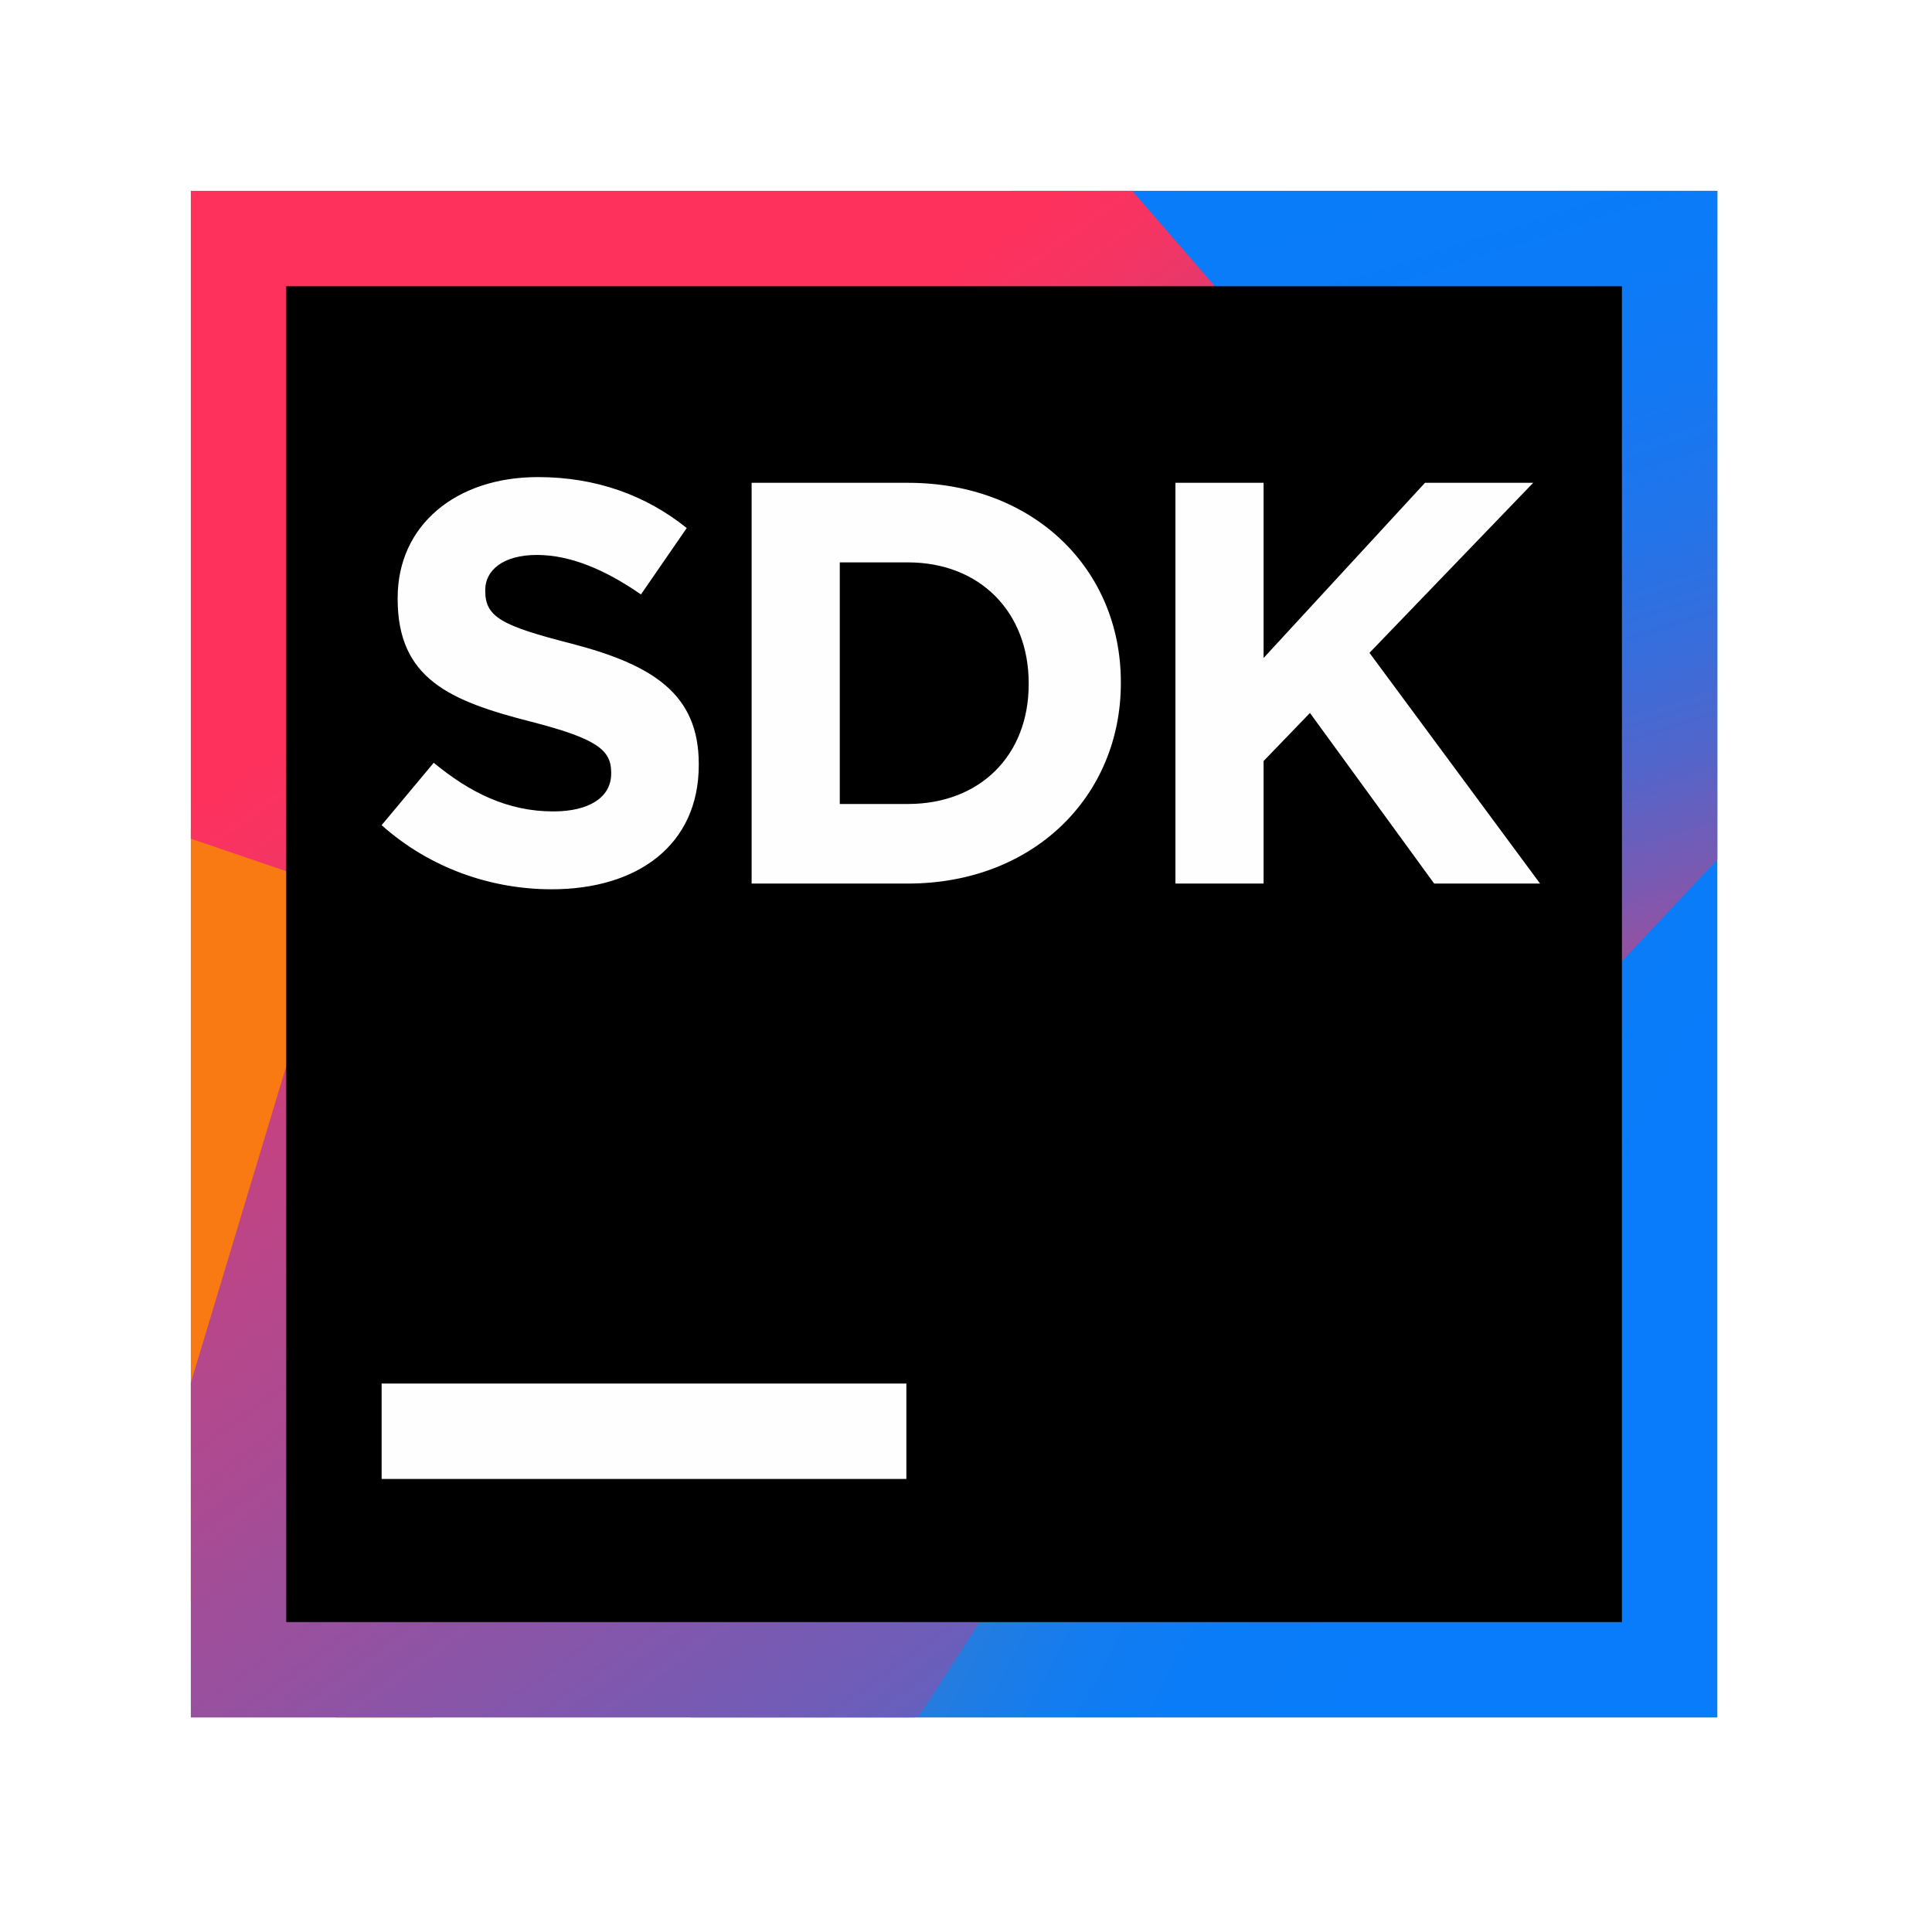
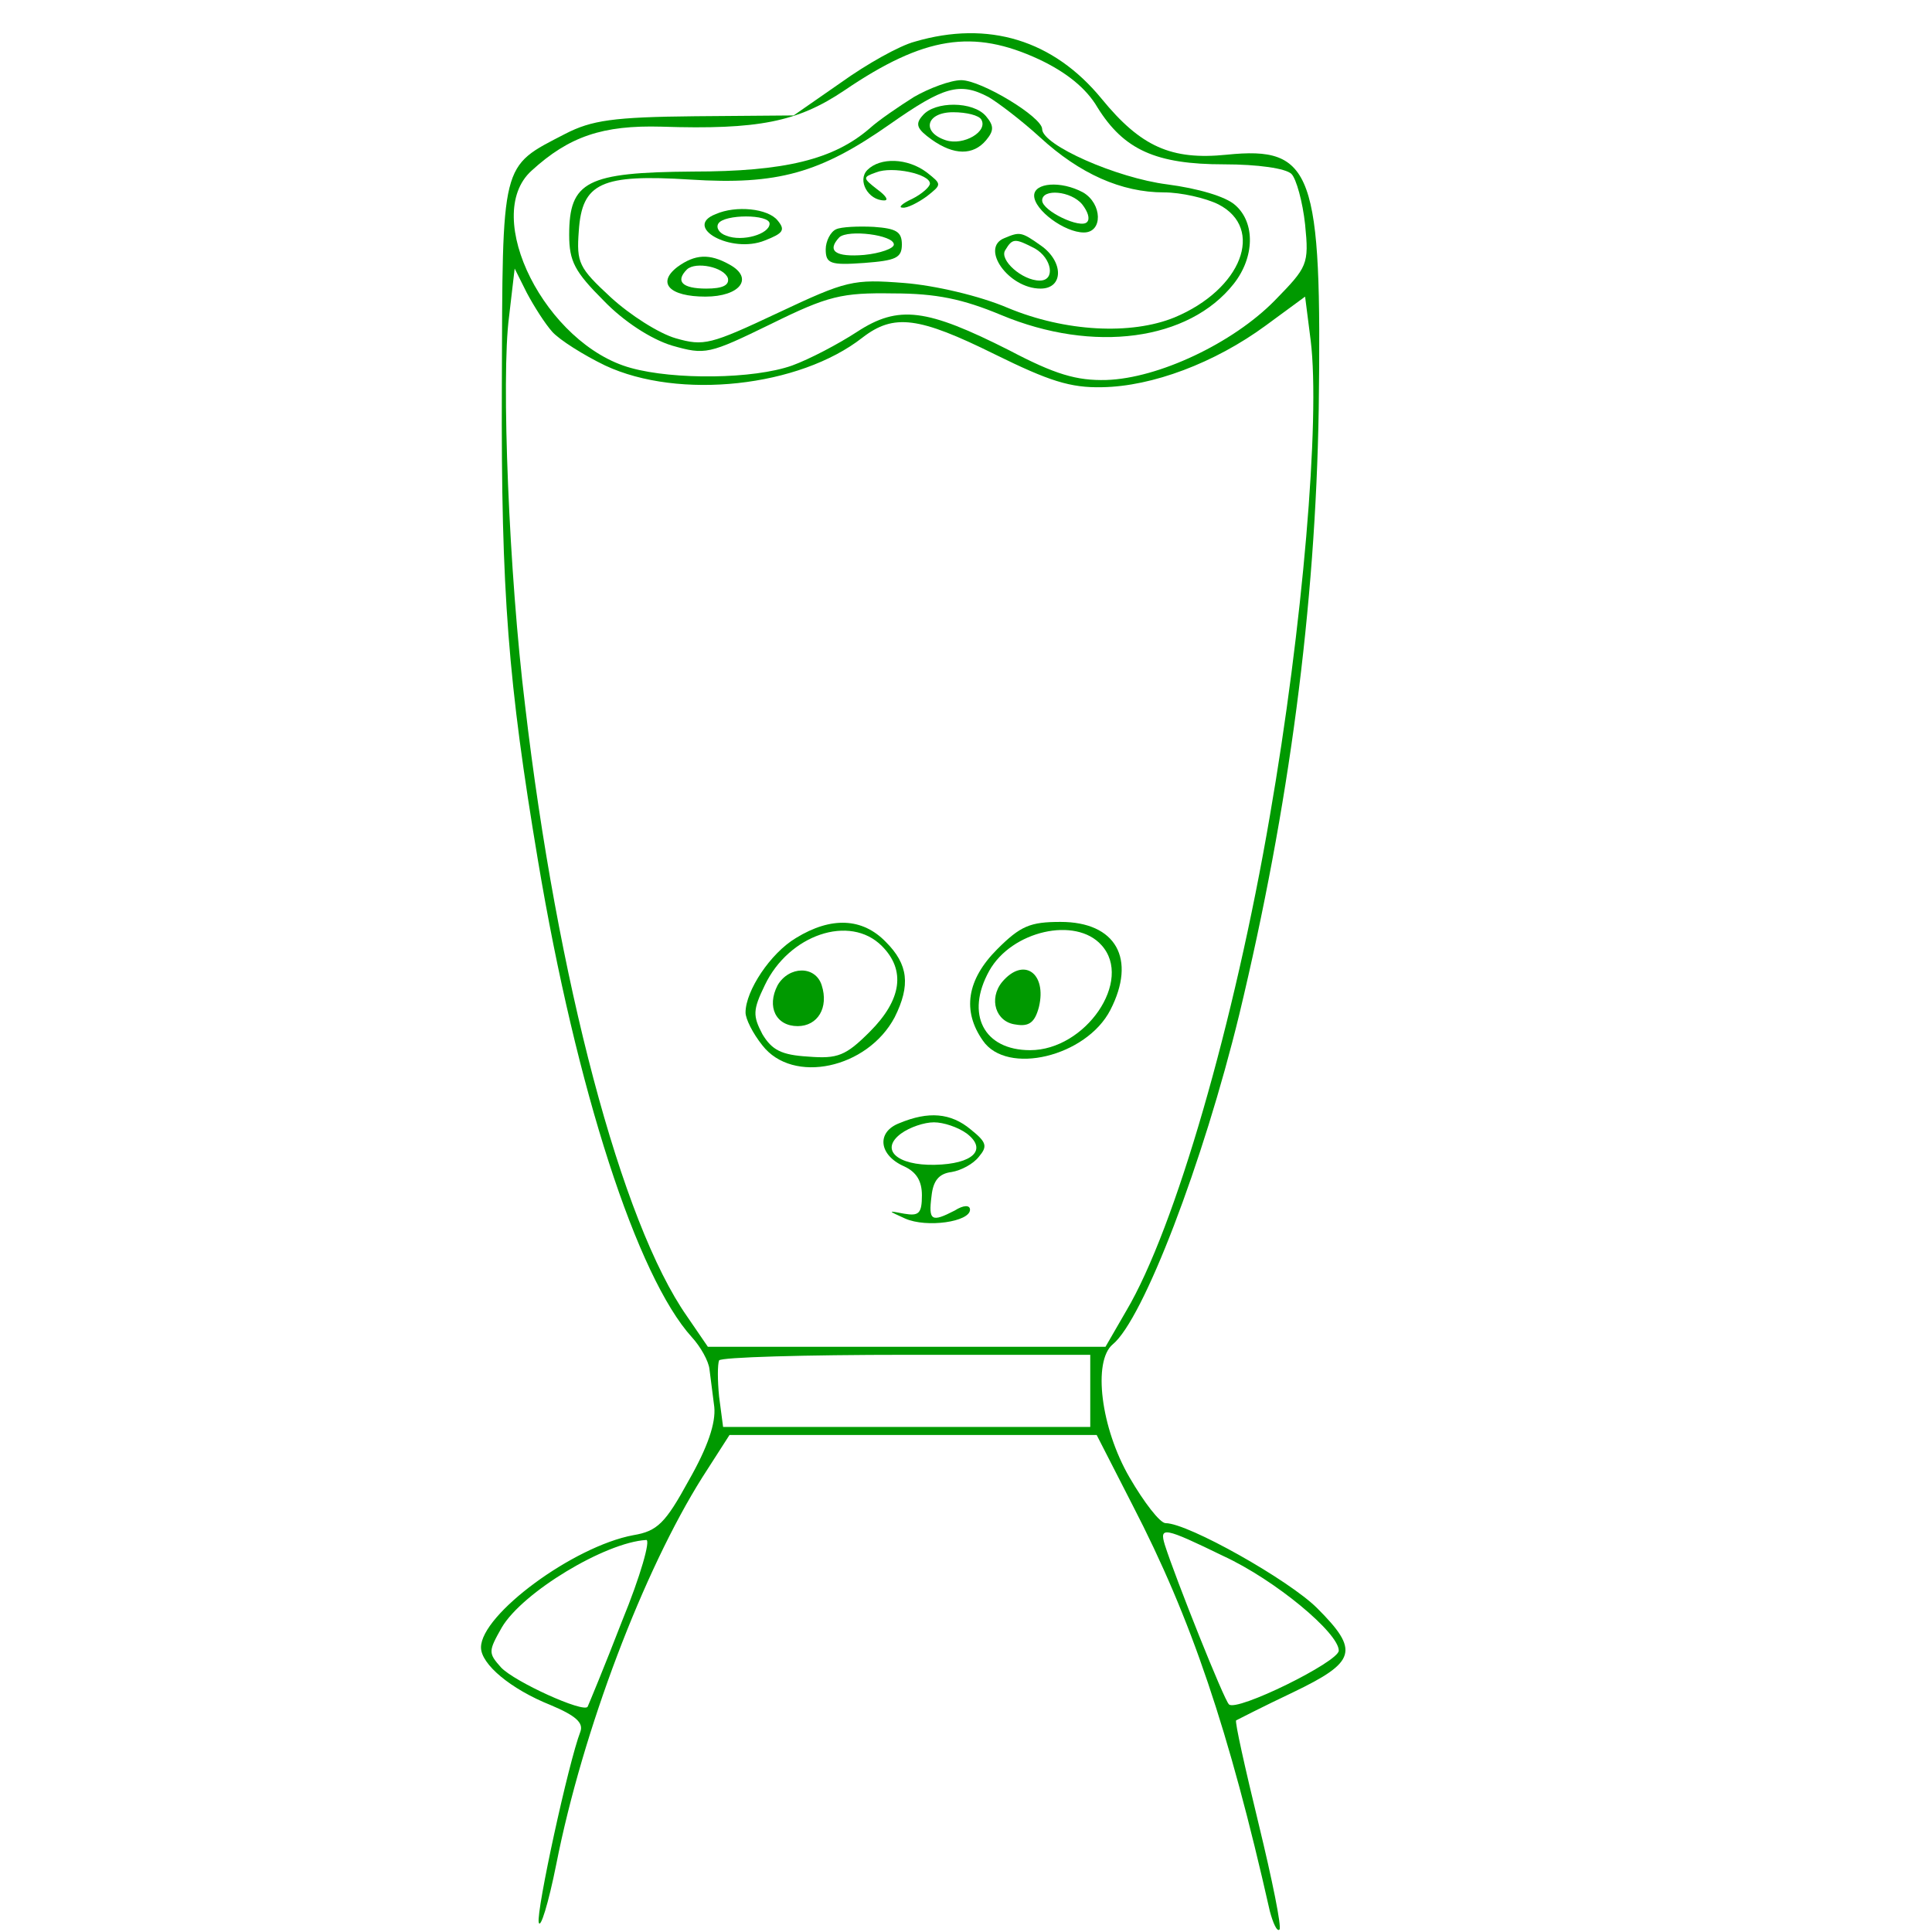
- <svg xmlns="http://www.w3.org/2000/svg" width="81" height="80" viewBox="0 0 81 80">
-   <defs>
-     <linearGradient id="pluginsdk_80-a" x1="-.031%" x2="100.053%" y1="49.963%" y2="49.963%">
-       <stop offset="25.81%" stop-color="#F97A12" />
-       <stop offset="45.91%" stop-color="#B07B58" />
-       <stop offset="72.41%" stop-color="#577BAE" />
-       <stop offset="91.05%" stop-color="#1E7CE5" />
-       <stop offset="100%" stop-color="#087CFA" />
-     </linearGradient>
-     <linearGradient id="pluginsdk_80-b" x1="27.55%" x2="82.223%" y1="34.514%" y2="77.605%">
-       <stop offset="0%" stop-color="#F97A12" />
-       <stop offset="7.18%" stop-color="#CB7A3E" />
-       <stop offset="15.41%" stop-color="#9E7B6A" />
-       <stop offset="24.2%" stop-color="#757B91" />
-       <stop offset="33.44%" stop-color="#537BB1" />
-       <stop offset="43.24%" stop-color="#387CCC" />
-       <stop offset="53.81%" stop-color="#237CE0" />
-       <stop offset="65.52%" stop-color="#147CEF" />
-       <stop offset="79.25%" stop-color="#0B7CF7" />
-       <stop offset="100%" stop-color="#087CFA" />
-     </linearGradient>
-     <linearGradient id="pluginsdk_80-c" x1="63.121%" x2="40.793%" y1="97.699%" y2="-6.587%">
-       <stop offset="0%" stop-color="#FE315D" />
-       <stop offset="7.84%" stop-color="#CB417E" />
-       <stop offset="16.01%" stop-color="#9E4E9B" />
-       <stop offset="24.74%" stop-color="#755BB4" />
-       <stop offset="33.92%" stop-color="#5365CA" />
-       <stop offset="43.65%" stop-color="#386DDB" />
-       <stop offset="54.14%" stop-color="#2374E9" />
-       <stop offset="65.76%" stop-color="#1478F3" />
-       <stop offset="79.4%" stop-color="#0B7BF8" />
-       <stop offset="100%" stop-color="#087CFA" />
-     </linearGradient>
-     <linearGradient id="pluginsdk_80-d" x1="25.331%" x2="93.854%" y1="24.119%" y2="132.621%">
-       <stop offset="0%" stop-color="#FE315D" />
-       <stop offset="4.023%" stop-color="#F63462" />
-       <stop offset="10.37%" stop-color="#DF3A71" />
-       <stop offset="16.67%" stop-color="#C24383" />
-       <stop offset="29.12%" stop-color="#AD4A91" />
-       <stop offset="54.98%" stop-color="#755BB4" />
-       <stop offset="91.75%" stop-color="#1D76ED" />
-       <stop offset="100%" stop-color="#087CFA" />
-     </linearGradient>
-   </defs>
-   <g fill="none" fill-rule="evenodd">
-     <g fill-rule="nonzero" transform="translate(8 8)">
-       <path fill="url(#pluginsdk_80-a)" d="M6.088,64 L2.66453526e-15,59.1 L0,26.792 L30,38.67 L10.14,64 L6.088,64 Z" />
-       <path fill="url(#pluginsdk_80-b)" d="M20.952,64 L52.274,31.916 L37.671,0.46 L38.058,1.33226763e-15 L64,0 L64,64 L20.952,64 Z" />
-       <path fill="url(#pluginsdk_80-c)" d="M34.412,0 L64,0 L64,28.037 L49.008,44 L34,0.447 L34.412,0 Z" />
-       <path fill="url(#pluginsdk_80-d)" d="M30.336,64 L0,64 L0,49.971 L6.234,29.283 L0,27.16 L0,0 L39.47,0 L58,21.384 L30.538,63.926 L30.336,64 Z" />
-     </g>
-     <g fill-rule="nonzero" transform="translate(12 12)">
-       <rect width="56" height="56" fill="#000" />
-       <rect width="22" height="4" x="4" y="46" fill="#FFFEFE" />
-       <path fill="#FFFEFE" d="M11.128,25.28 C8.584,25.28 6.016,24.392 4,22.592 L6.184,19.976 C7.696,21.224 9.28,22.016 11.2,22.016 C12.712,22.016 13.624,21.416 13.624,20.432 L13.624,20.384 C13.624,19.448 13.048,18.968 10.24,18.248 C6.856,17.384 4.672,16.448 4.672,13.112 L4.672,13.064 C4.672,10.016 7.12,8 10.552,8 C13,8 15.088,8.768 16.792,10.136 L14.872,12.92 C13.384,11.888 11.92,11.264 10.504,11.264 C9.088,11.264 8.344,11.912 8.344,12.728 L8.344,12.776 C8.344,13.88 9.064,14.24 11.968,14.984 C15.376,15.872 17.296,17.096 17.296,20.024 L17.296,20.072 C17.296,23.408 14.752,25.28 11.128,25.28 Z M19.512,25.04 L19.512,8.24 L26.064,8.24 C31.344,8.24 34.992,11.864 34.992,16.592 L34.992,16.64 C34.992,21.368 31.344,25.04 26.064,25.04 L19.512,25.04 Z M26.064,11.576 L23.208,11.576 L23.208,21.704 L26.064,21.704 C29.088,21.704 31.128,19.664 31.128,16.688 L31.128,16.64 C31.128,13.664 29.088,11.576 26.064,11.576 Z M37.28,25.04 L37.28,8.24 L40.976,8.24 L40.976,15.584 L47.744,8.24 L52.28,8.24 L45.416,15.368 L52.568,25.04 L48.128,25.04 L42.92,17.888 L40.976,19.904 L40.976,25.04 L37.28,25.04 Z" />
-     </g>
+ <svg xmlns="http://www.w3.org/2000/svg" version="1.0" width="80" height="80" viewBox="0 0 241 241" preserveAspectRatio="xMidYMid meet">
+   <g transform="translate(0,241) scale(0.1,-0.1)" fill="#009900" stroke="none">
+     <path d="M1141 2358 c-19 -5 -60 -28 -92 -51 l-59 -41 -123 -1 c-102 -1 -129 -5 -162 -22 -81 -42 -78 -32 -79 -316 -1 -257 8 -369 45 -590 48 -287 124 -520 192 -595 11 -12 21 -30 22 -40 1 -9 4 -30 6 -47 2 -20 -8 -50 -32 -92 -29 -53 -39 -63 -69 -68 -75 -14 -190 -99 -190 -140 0 -21 37 -52 87 -72 31 -13 41 -22 37 -33 -15 -39 -55 -223 -52 -238 2 -9 12 23 22 73 33 167 109 366 182 482 l34 53 229 0 229 0 45 -88 c73 -141 120 -280 171 -506 4 -15 9 -26 12 -23 3 3 -9 62 -26 132 -17 70 -30 128 -28 129 2 1 33 17 71 35 79 38 83 52 30 105 -35 35 -161 106 -189 106 -7 0 -27 26 -45 57 -36 62 -46 145 -21 166 38 31 113 227 158 412 62 258 95 508 99 755 4 296 -7 328 -115 317 -69 -7 -107 10 -156 70 -60 73 -141 98 -233 71z m155 -22 c34 -16 59 -36 73 -60 33 -53 73 -71 158 -71 42 0 77 -5 84 -12 6 -6 14 -35 17 -63 5 -50 3 -53 -38 -95 -52 -53 -145 -97 -210 -99 -37 -1 -64 7 -121 37 -103 52 -138 57 -190 23 -23 -15 -59 -34 -81 -42 -48 -17 -147 -18 -201 -3 -106 29 -187 189 -124 246 47 43 89 57 162 55 121 -4 170 6 228 45 100 68 161 77 243 39z m-607 -340 c9 -10 39 -29 66 -42 92 -43 242 -27 321 35 39 30 70 26 165 -21 67 -33 94 -42 134 -41 62 1 140 30 204 77 l49 36 7 -55 c12 -98 -10 -357 -51 -593 -44 -257 -118 -514 -179 -617 l-26 -45 -248 0 -248 0 -26 38 c-82 117 -162 420 -202 762 -20 163 -30 410 -20 485 l7 60 15 -30 c9 -17 23 -39 32 -49z m671 -1321 l0 -45 -229 0 -229 0 -5 38 c-2 20 -2 40 0 45 2 4 107 7 234 7 l229 0 0 -45z m166 -206 c65 -30 144 -96 144 -118 0 -14 -128 -77 -137 -67 -6 5 -67 158 -80 199 -7 23 -1 22 73 -14z m-750 -81 c-22 -57 -42 -105 -43 -107 -5 -8 -91 31 -108 49 -16 18 -16 20 1 50 26 44 129 106 180 109 6 1 -7 -45 -30 -101z" />
+     <path d="M1140 2289 c-19 -12 -44 -29 -55 -39 -45 -39 -106 -54 -221 -54 -132 -1 -154 -12 -154 -79 0 -33 7 -46 43 -82 25 -26 59 -48 85 -56 42 -12 46 -11 124 27 71 35 88 39 152 38 54 0 87 -7 135 -27 115 -48 234 -32 290 39 26 33 27 76 2 98 -12 11 -47 21 -85 26 -63 8 -156 49 -156 69 0 15 -76 61 -101 61 -13 0 -40 -10 -59 -21z m93 0 c12 -7 41 -29 64 -50 50 -46 102 -69 155 -69 21 0 52 -7 68 -15 58 -30 29 -106 -55 -141 -54 -22 -136 -18 -208 12 -35 15 -91 28 -129 31 -64 5 -72 3 -157 -37 -85 -40 -93 -42 -128 -32 -21 6 -57 29 -81 51 -40 37 -43 43 -40 83 4 60 28 71 139 64 109 -7 162 8 249 69 67 47 87 53 123 34z" />
+     <path d="M1151 2266 c-10 -11 -7 -17 11 -30 28 -20 52 -20 68 -1 10 12 10 18 0 30 -16 19 -64 19 -79 1z m73 -5 c9 -15 -22 -33 -44 -26 -31 10 -25 35 9 35 17 0 32 -4 35 -9z" />
+     <path d="M1082 2198 c-13 -13 1 -38 21 -38 6 0 2 6 -9 14 -18 14 -18 15 -1 21 20 8 67 -2 67 -14 0 -4 -10 -13 -22 -19 -13 -6 -18 -11 -12 -11 5 -1 19 6 30 14 19 15 19 15 0 30 -24 18 -58 19 -74 3z" />
+     <path d="M1290 2166 c0 -18 38 -46 62 -46 24 0 23 36 -1 50 -28 15 -61 12 -61 -4z m60 -11 c7 -9 10 -18 6 -22 -8 -9 -56 14 -56 27 0 15 36 12 50 -5z" />
+     <path d="M893 2143 c-42 -16 19 -50 61 -33 23 9 26 13 16 25 -12 15 -52 19 -77 8z m67 -12 c0 -13 -34 -23 -54 -15 -9 3 -13 10 -10 15 7 12 64 12 64 0z" />
+     <path d="M1043 2124 c-7 -3 -13 -15 -13 -25 0 -18 6 -20 48 -17 39 3 47 6 47 23 0 16 -7 20 -35 22 -19 1 -41 0 -47 -3z m72 -19 c0 -5 -17 -11 -37 -13 -36 -3 -47 5 -31 22 11 10 68 3 68 -9z" />
+     <path d="M1253 2113 c-31 -12 5 -63 45 -63 29 0 29 34 0 54 -24 17 -26 17 -45 9z m38 -13 c21 -12 26 -40 6 -40 -22 0 -51 26 -43 38 9 15 12 15 37 2z" />
+     <path d="M845 2077 c-26 -20 -10 -37 35 -37 43 0 61 23 30 40 -25 14 -43 13 -65 -3z m63 -14 c2 -9 -7 -13 -27 -13 -30 0 -39 9 -24 24 11 10 46 3 51 -11z" />
+     <path d="M993 1240 c-32 -19 -63 -66 -63 -93 0 -8 9 -26 21 -41 38 -49 131 -29 165 35 20 40 17 66 -11 94 -29 30 -68 32 -112 5z m107 -10 c30 -30 25 -67 -15 -107 -30 -30 -40 -34 -77 -31 -33 2 -45 8 -57 28 -12 23 -12 30 3 61 30 63 106 89 146 49z" />
+     <path d="M970 1181 c-14 -27 -2 -51 25 -51 25 0 39 23 30 51 -8 25 -41 24 -55 0z" />
+     <path d="M1244 1226 c-38 -38 -44 -77 -18 -114 30 -44 129 -20 159 38 33 64 7 110 -62 110 -38 0 -50 -5 -79 -34z m130 5 c40 -44 -20 -131 -89 -131 -58 0 -81 45 -51 99 28 50 108 68 140 32z" />
+     <path d="M1250 1185 c-17 -21 -8 -50 17 -53 17 -3 24 3 29 22 10 42 -19 63 -46 31z" />
+     <path d="M1122 1009 c-29 -11 -26 -40 6 -54 15 -7 22 -18 22 -36 0 -23 -4 -26 -22 -23 -21 4 -21 4 1 -6 27 -12 81 -4 81 11 0 6 -8 6 -19 -1 -29 -15 -33 -13 -29 18 2 19 9 28 25 30 12 2 27 10 34 19 11 13 10 18 -10 34 -25 21 -53 23 -89 8z m84 -13 c26 -20 8 -38 -40 -39 -47 -1 -69 19 -42 39 11 8 29 14 41 14 12 0 30 -6 41 -14z" />
  </g>
</svg>
